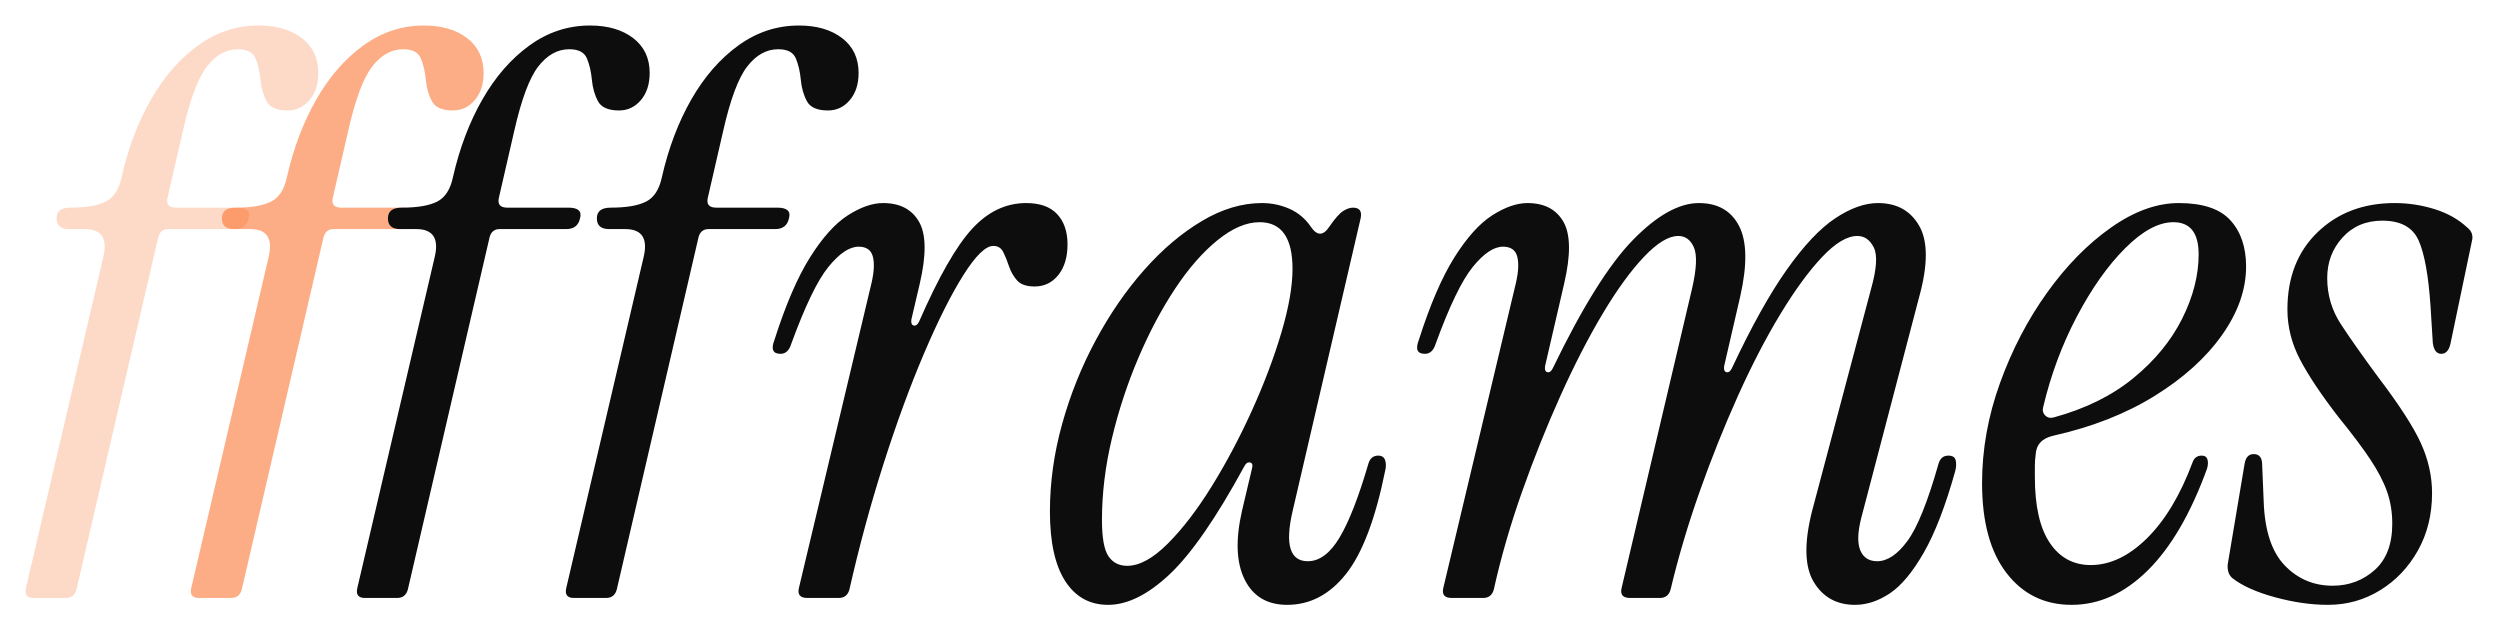
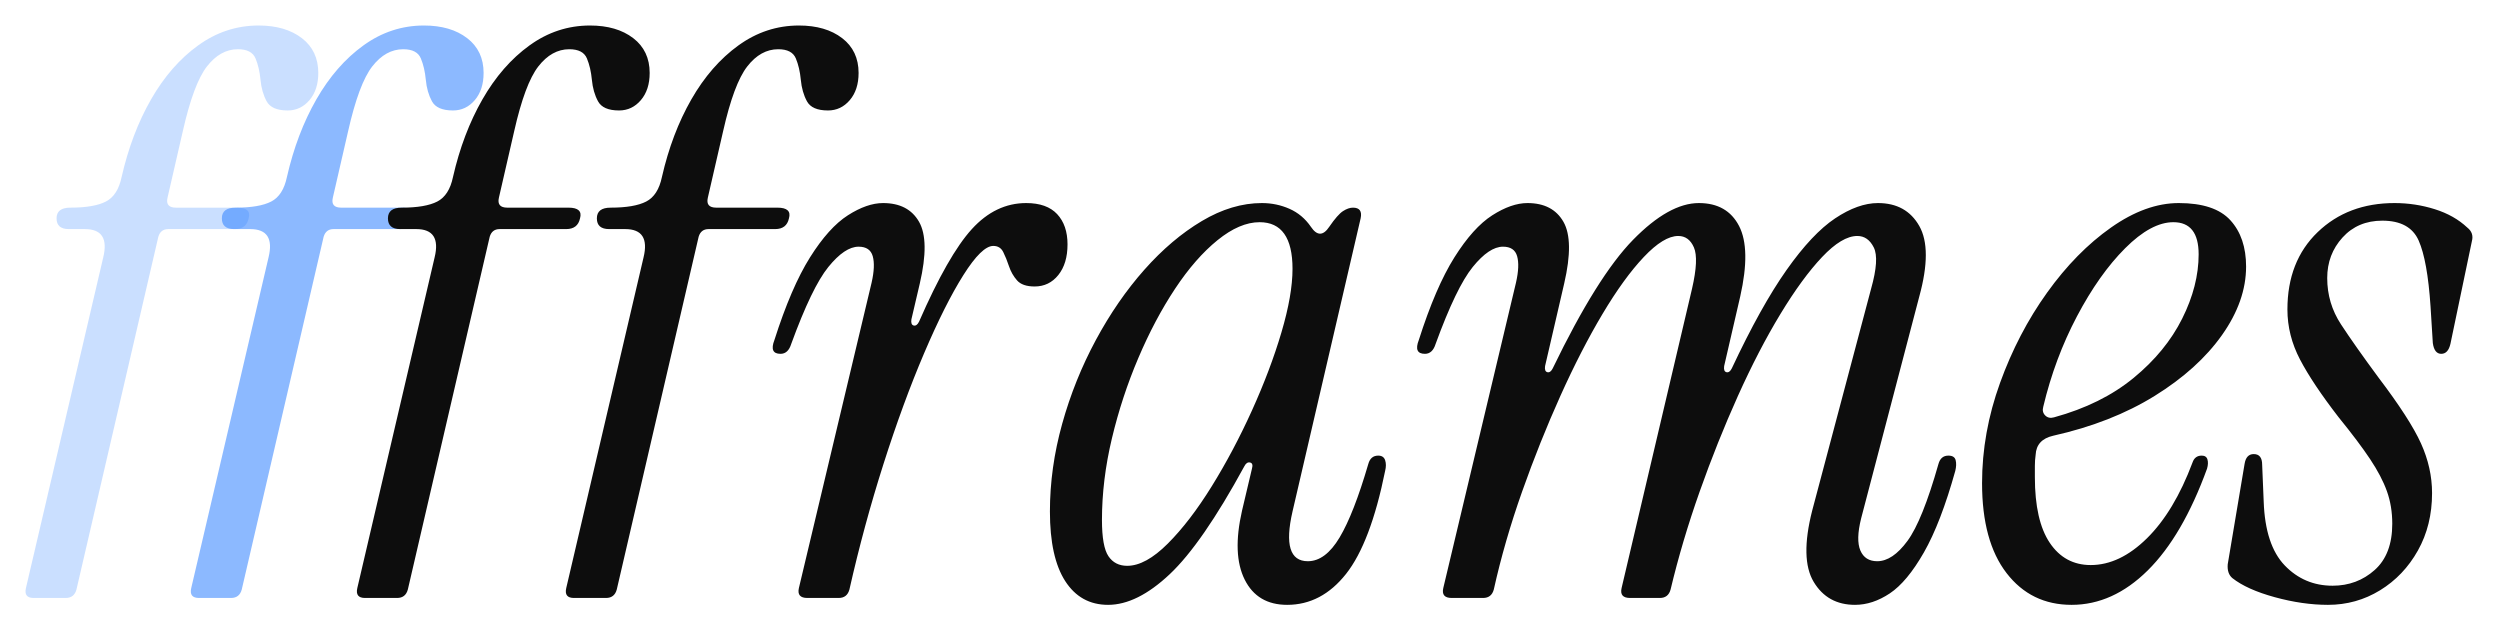
<svg xmlns="http://www.w3.org/2000/svg" width="392" height="99" viewBox="0 0 392 99">
-   <path d="M5.268 93.76Q3.708 93.76 4.068 92.2L16.188 40.36Q17.268 35.92 13.308 35.92H10.788Q8.868 35.92 8.868 34.24Q8.868 32.56 11.028 32.56Q14.748 32.56 16.608 31.6Q18.468 30.64 19.068 27.76Q20.628 20.92 23.688 15.58Q26.748 10.24 31.068 7.12Q35.388 4.0 40.547 4.0Q44.748 4.0 47.328 5.98Q49.907 7.96 49.907 11.44Q49.907 14.08 48.528 15.7Q47.148 17.32 45.108 17.32Q42.587 17.32 41.808 15.88Q41.028 14.44 40.848 12.52Q40.668 10.6 40.068 9.16Q39.468 7.72 37.307 7.72Q34.547 7.72 32.447 10.42Q30.348 13.12 28.668 20.56L26.268 31Q25.908 32.56 27.588 32.56H37.188Q39.468 32.56 38.987 34.24Q38.627 35.92 36.828 35.92H26.388Q25.188 35.92 24.828 37.12L11.988 92.44Q11.628 93.76 10.308 93.76Z" fill="#fb6a22" fill-opacity="0.25" />
-   <path d="M31.188 93.76Q29.628 93.76 29.988 92.2L42.108 40.36Q43.188 35.92 39.228 35.92H36.708Q34.788 35.92 34.788 34.24Q34.788 32.56 36.948 32.56Q40.668 32.56 42.528 31.6Q44.388 30.64 44.988 27.76Q46.547 20.92 49.608 15.58Q52.668 10.24 56.988 7.12Q61.308 4.0 66.468 4.0Q70.668 4.0 73.248 5.98Q75.828 7.96 75.828 11.44Q75.828 14.08 74.447 15.7Q73.067 17.32 71.028 17.32Q68.507 17.32 67.727 15.88Q66.948 14.44 66.768 12.52Q66.588 10.6 65.988 9.16Q65.388 7.72 63.227 7.72Q60.468 7.72 58.367 10.42Q56.267 13.12 54.588 20.56L52.188 31Q51.828 32.56 53.508 32.56H63.108Q65.388 32.56 64.907 34.24Q64.547 35.92 62.748 35.92H52.308Q51.108 35.92 50.748 37.12L37.907 92.44Q37.547 93.76 36.228 93.76Z" fill="#fb6a22" fill-opacity="0.55" />
+   <path d="M5.268 93.76Q3.708 93.76 4.068 92.2L16.188 40.36Q17.268 35.92 13.308 35.92H10.788Q8.868 35.92 8.868 34.24Q8.868 32.56 11.028 32.56Q14.748 32.56 16.608 31.6Q18.468 30.64 19.068 27.76Q20.628 20.92 23.688 15.58Q26.748 10.24 31.068 7.12Q35.388 4.0 40.547 4.0Q44.748 4.0 47.328 5.98Q49.907 7.96 49.907 11.44Q49.907 14.08 48.528 15.7Q47.148 17.32 45.108 17.32Q42.587 17.32 41.808 15.88Q41.028 14.44 40.848 12.52Q40.668 10.6 40.068 9.16Q39.468 7.72 37.307 7.72Q34.547 7.72 32.447 10.42Q30.348 13.12 28.668 20.56L26.268 31Q25.908 32.56 27.588 32.56H37.188Q39.468 32.56 38.987 34.24Q38.627 35.92 36.828 35.92H26.388Q25.188 35.92 24.828 37.12L11.988 92.44Q11.628 93.76 10.308 93.76Z" fill="#2f80ff" fill-opacity="0.25" />
+   <path d="M31.188 93.76Q29.628 93.76 29.988 92.2L42.108 40.36Q43.188 35.92 39.228 35.92H36.708Q34.788 35.92 34.788 34.24Q34.788 32.56 36.948 32.56Q40.668 32.56 42.528 31.6Q44.388 30.64 44.988 27.76Q46.547 20.92 49.608 15.58Q52.668 10.24 56.988 7.12Q61.308 4.0 66.468 4.0Q70.668 4.0 73.248 5.98Q75.828 7.96 75.828 11.44Q75.828 14.08 74.447 15.7Q73.067 17.32 71.028 17.32Q68.507 17.32 67.727 15.88Q66.948 14.44 66.768 12.52Q66.588 10.6 65.988 9.16Q65.388 7.72 63.227 7.72Q60.468 7.72 58.367 10.42Q56.267 13.12 54.588 20.56L52.188 31Q51.828 32.56 53.508 32.56H63.108Q65.388 32.56 64.907 34.24Q64.547 35.92 62.748 35.92H52.308Q51.108 35.92 50.748 37.12L37.907 92.44Q37.547 93.76 36.228 93.76Z" fill="#2f80ff" fill-opacity="0.55" />
  <path d="M57.228 93.76Q55.668 93.76 56.028 92.2L68.148 40.36Q69.228 35.92 65.267 35.92H62.748Q60.828 35.92 60.828 34.24Q60.828 32.56 62.988 32.56Q66.708 32.56 68.568 31.6Q70.428 30.64 71.028 27.76Q72.588 20.92 75.648 15.58Q78.708 10.24 83.028 7.12Q87.347 4.0 92.507 4.0Q96.708 4.0 99.288 5.98Q101.868 7.96 101.868 11.44Q101.868 14.08 100.488 15.7Q99.108 17.32 97.067 17.32Q94.547 17.32 93.768 15.88Q92.988 14.44 92.808 12.52Q92.627 10.6 92.028 9.16Q91.428 7.72 89.267 7.72Q86.507 7.72 84.407 10.42Q82.308 13.12 80.627 20.56L78.228 31Q77.868 32.56 79.547 32.56H89.148Q91.428 32.56 90.947 34.24Q90.588 35.92 88.787 35.92H78.347Q77.148 35.92 76.787 37.12L63.948 92.44Q63.588 93.76 62.267 93.76ZM89.988 93.76Q88.428 93.76 88.788 92.2L100.908 40.36Q101.988 35.92 98.028 35.92H95.508Q93.588 35.92 93.588 34.24Q93.588 32.56 95.748 32.56Q99.468 32.56 101.328 31.6Q103.188 30.64 103.788 27.76Q105.348 20.92 108.407 15.58Q111.468 10.24 115.788 7.12Q120.108 4.0 125.268 4.0Q129.468 4.0 132.048 5.98Q134.627 7.96 134.627 11.44Q134.627 14.08 133.248 15.7Q131.868 17.32 129.828 17.32Q127.308 17.32 126.528 15.88Q125.748 14.44 125.568 12.52Q125.388 10.6 124.788 9.16Q124.188 7.72 122.028 7.72Q119.268 7.72 117.168 10.42Q115.068 13.12 113.388 20.56L110.988 31Q110.628 32.56 112.308 32.56H121.907Q124.188 32.56 123.708 34.24Q123.347 35.92 121.548 35.92H111.108Q109.907 35.92 109.548 37.12L96.708 92.44Q96.348 93.76 95.028 93.76ZM126.588 93.76Q124.907 93.76 125.267 92.2L136.667 44.32Q137.267 41.68 136.847 40.18Q136.428 38.68 134.627 38.68Q132.468 38.68 129.887 41.86Q127.308 45.04 124.067 53.92Q123.588 55.48 122.388 55.48Q120.588 55.48 121.427 53.32Q124.067 45.04 127.007 40.36Q129.947 35.68 132.947 33.76Q135.947 31.84 138.468 31.84Q142.428 31.84 144.108 34.78Q145.787 37.72 144.227 44.44L142.907 50.08Q142.787 50.92 143.267 51.04Q143.748 51.16 144.107 50.44Q148.667 40 152.387 35.92Q156.107 31.84 160.907 31.84Q164.147 31.84 165.767 33.58Q167.387 35.32 167.387 38.32Q167.387 41.32 165.947 43.12Q164.507 44.92 162.227 44.92Q160.308 44.92 159.468 43.96Q158.627 43 158.207 41.74Q157.787 40.48 157.308 39.52Q156.827 38.56 155.748 38.56Q153.947 38.56 151.067 43.12Q148.188 47.68 144.887 55.42Q141.588 63.16 138.528 72.76Q135.468 82.36 133.188 92.44Q132.827 93.76 131.507 93.76ZM173.748 94.84Q169.428 94.84 167.028 91.12Q164.627 87.4 164.627 80.2Q164.627 73.36 166.548 66.46Q168.468 59.56 171.827 53.32Q175.188 47.08 179.447 42.28Q183.707 37.48 188.447 34.66Q193.188 31.84 197.868 31.84Q200.147 31.84 202.188 32.74Q204.227 33.64 205.547 35.56Q206.267 36.64 206.988 36.64Q207.707 36.64 208.428 35.56Q209.748 33.64 210.588 33.1Q211.428 32.56 212.147 32.56Q213.707 32.56 213.347 34.24L202.667 80.2Q200.868 88 205.067 88Q207.827 88 210.047 84.28Q212.267 80.56 214.547 72.76Q214.907 71.44 216.107 71.44Q216.947 71.44 217.188 72.16Q217.428 72.88 217.188 73.84Q214.907 85.12 211.067 89.98Q207.227 94.84 201.827 94.84Q197.147 94.84 195.167 90.88Q193.188 86.92 194.748 80.08L196.308 73.48Q196.547 72.64 196.007 72.52Q195.468 72.4 195.107 73.12Q188.507 85.24 183.407 90.04Q178.308 94.84 173.748 94.84ZM176.748 88.72Q179.627 88.72 183.108 85.24Q186.588 81.76 190.007 76.24Q193.428 70.72 196.308 64.36Q199.188 58 200.928 52.12Q202.667 46.24 202.667 42.16Q202.667 34.84 197.507 34.84Q194.387 34.84 190.907 37.66Q187.428 40.48 184.248 45.28Q181.067 50.08 178.488 56.14Q175.907 62.2 174.347 68.74Q172.787 75.28 172.787 81.52Q172.787 85.72 173.808 87.22Q174.827 88.72 176.748 88.72ZM290.868 94.84Q286.548 94.84 284.387 91.24Q282.227 87.64 284.147 80.08L293.387 45.28Q294.707 40.6 293.808 38.8Q292.907 37 291.227 37Q288.827 37 285.707 40.3Q282.587 43.6 279.168 49.24Q275.748 54.88 272.507 62.08Q269.267 69.28 266.507 77.08Q263.748 84.88 261.947 92.44Q261.587 93.76 260.267 93.76H255.587Q253.907 93.76 254.267 92.2L265.308 45.28Q266.387 40.6 265.607 38.8Q264.827 37 263.147 37Q260.868 37 257.748 40.3Q254.627 43.6 251.267 49.24Q247.907 54.88 244.667 62.08Q241.427 69.28 238.667 77.08Q235.907 84.88 234.227 92.44Q233.867 93.76 232.547 93.76H227.627Q225.947 93.76 226.308 92.2L237.707 44.32Q238.308 41.68 237.887 40.18Q237.468 38.68 235.667 38.68Q233.507 38.68 230.928 41.86Q228.347 45.04 225.107 53.92Q224.627 55.48 223.427 55.48Q221.627 55.48 222.468 53.32Q225.107 45.04 228.047 40.36Q230.987 35.68 233.987 33.76Q236.987 31.84 239.507 31.84Q243.468 31.84 245.147 34.78Q246.827 37.72 245.267 44.44L242.267 57.4Q242.147 58.24 242.627 58.36Q243.107 58.48 243.468 57.76Q250.427 43.36 256.067 37.6Q261.707 31.84 266.387 31.84Q270.827 31.84 272.688 35.44Q274.548 39.04 272.868 46.48L270.347 57.4Q270.227 58.24 270.707 58.36Q271.188 58.48 271.548 57.76Q276.107 48.04 280.127 42.34Q284.147 36.64 287.747 34.24Q291.347 31.84 294.467 31.84Q298.907 31.84 300.947 35.44Q302.987 39.04 300.947 46.48L291.827 81.28Q290.987 84.64 291.707 86.32Q292.428 88 294.347 88Q296.748 88 299.087 84.82Q301.428 81.64 303.947 72.76Q304.308 71.44 305.507 71.44Q306.467 71.44 306.647 72.16Q306.827 72.88 306.587 73.84Q304.308 82 301.668 86.62Q299.027 91.24 296.327 93.04Q293.627 94.84 290.868 94.84ZM324.827 94.84Q318.467 94.84 314.627 89.86Q310.787 84.88 310.787 75.76Q310.787 67.84 313.607 60.04Q316.427 52.24 320.987 45.88Q325.547 39.52 331.007 35.68Q336.467 31.84 341.627 31.84Q347.267 31.84 349.727 34.54Q352.187 37.24 352.187 41.8Q352.187 47.2 348.407 52.54Q344.627 57.88 337.847 62.08Q331.067 66.28 321.947 68.32Q319.307 68.92 319.187 71.32Q319.067 72.16 319.067 73.06Q319.067 73.96 319.067 74.8Q319.067 81.64 321.407 85.12Q323.747 88.6 327.827 88.6Q332.387 88.6 336.647 84.4Q340.907 80.2 343.787 72.52Q344.147 71.44 345.227 71.44Q345.947 71.44 346.127 72.04Q346.307 72.64 346.067 73.48Q342.227 84.04 336.767 89.44Q331.307 94.84 324.827 94.84ZM320.387 63.76Q320.147 64.6 320.688 65.14Q321.227 65.68 322.067 65.44Q329.507 63.4 334.548 59.26Q339.587 55.12 342.167 49.96Q344.747 44.8 344.747 39.88Q344.747 34.84 340.787 34.84Q337.307 34.84 333.227 38.92Q329.147 43 325.667 49.6Q322.187 56.2 320.387 63.76ZM365.027 94.84Q361.067 94.84 356.687 93.64Q352.307 92.44 350.027 90.64Q349.187 89.92 349.307 88.48L351.947 72.76Q352.187 71.2 353.387 71.2Q354.707 71.2 354.707 72.88L354.947 78.64Q355.187 85.48 358.247 88.66Q361.307 91.84 365.747 91.84Q369.587 91.84 372.347 89.38Q375.107 86.92 375.107 82.12Q375.107 79.36 374.267 77.02Q373.427 74.68 371.627 71.98Q369.827 69.28 366.707 65.44Q362.627 60.16 360.647 56.38Q358.667 52.6 358.667 48.52Q358.667 40.96 363.407 36.4Q368.147 31.84 375.467 31.84Q378.707 31.84 381.767 32.8Q384.827 33.76 386.867 35.68Q387.947 36.52 387.587 37.84L384.227 53.92Q383.867 55.48 382.787 55.48Q381.707 55.48 381.467 53.8L381.107 48.04Q380.627 40.84 379.247 37.72Q377.867 34.6 373.547 34.6Q369.707 34.6 367.308 37.24Q364.907 39.88 364.907 43.6Q364.907 47.56 367.067 50.86Q369.227 54.16 372.947 59.2Q377.867 65.68 379.607 69.52Q381.347 73.36 381.347 77.32Q381.347 82.36 379.127 86.32Q376.907 90.28 373.188 92.56Q369.467 94.84 365.027 94.84Z" fill="#0d0d0d" />
</svg>
